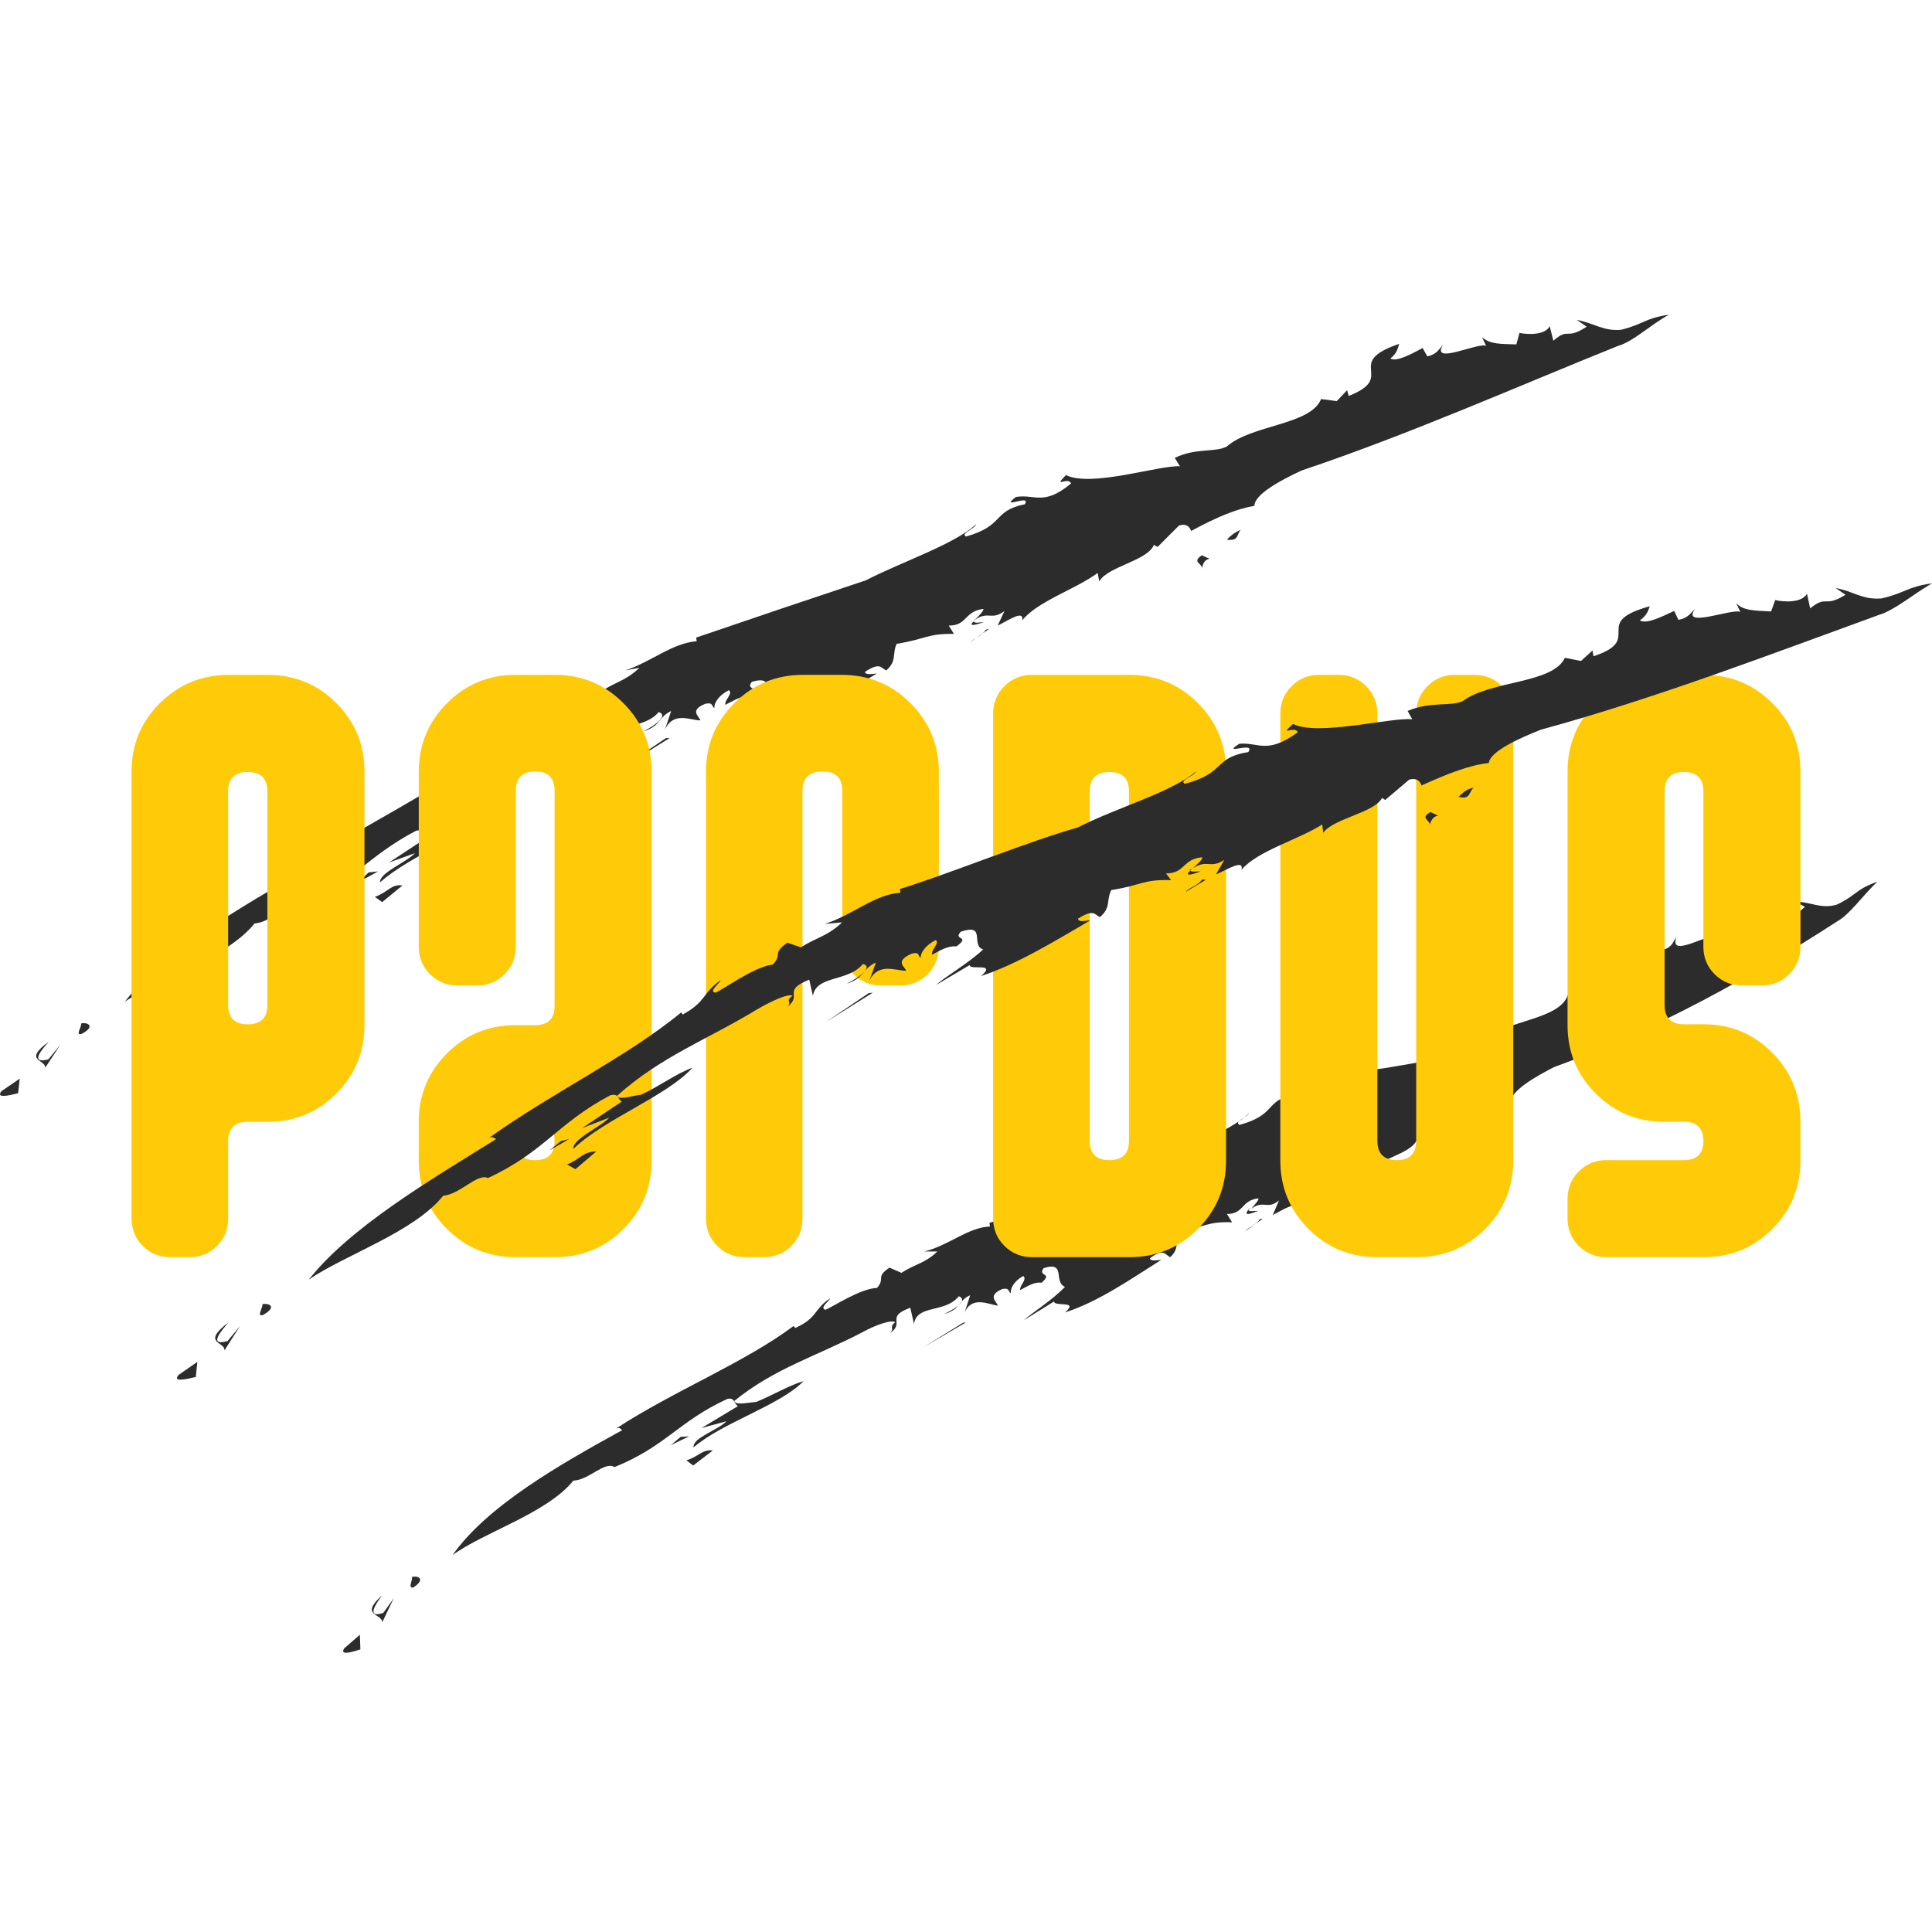
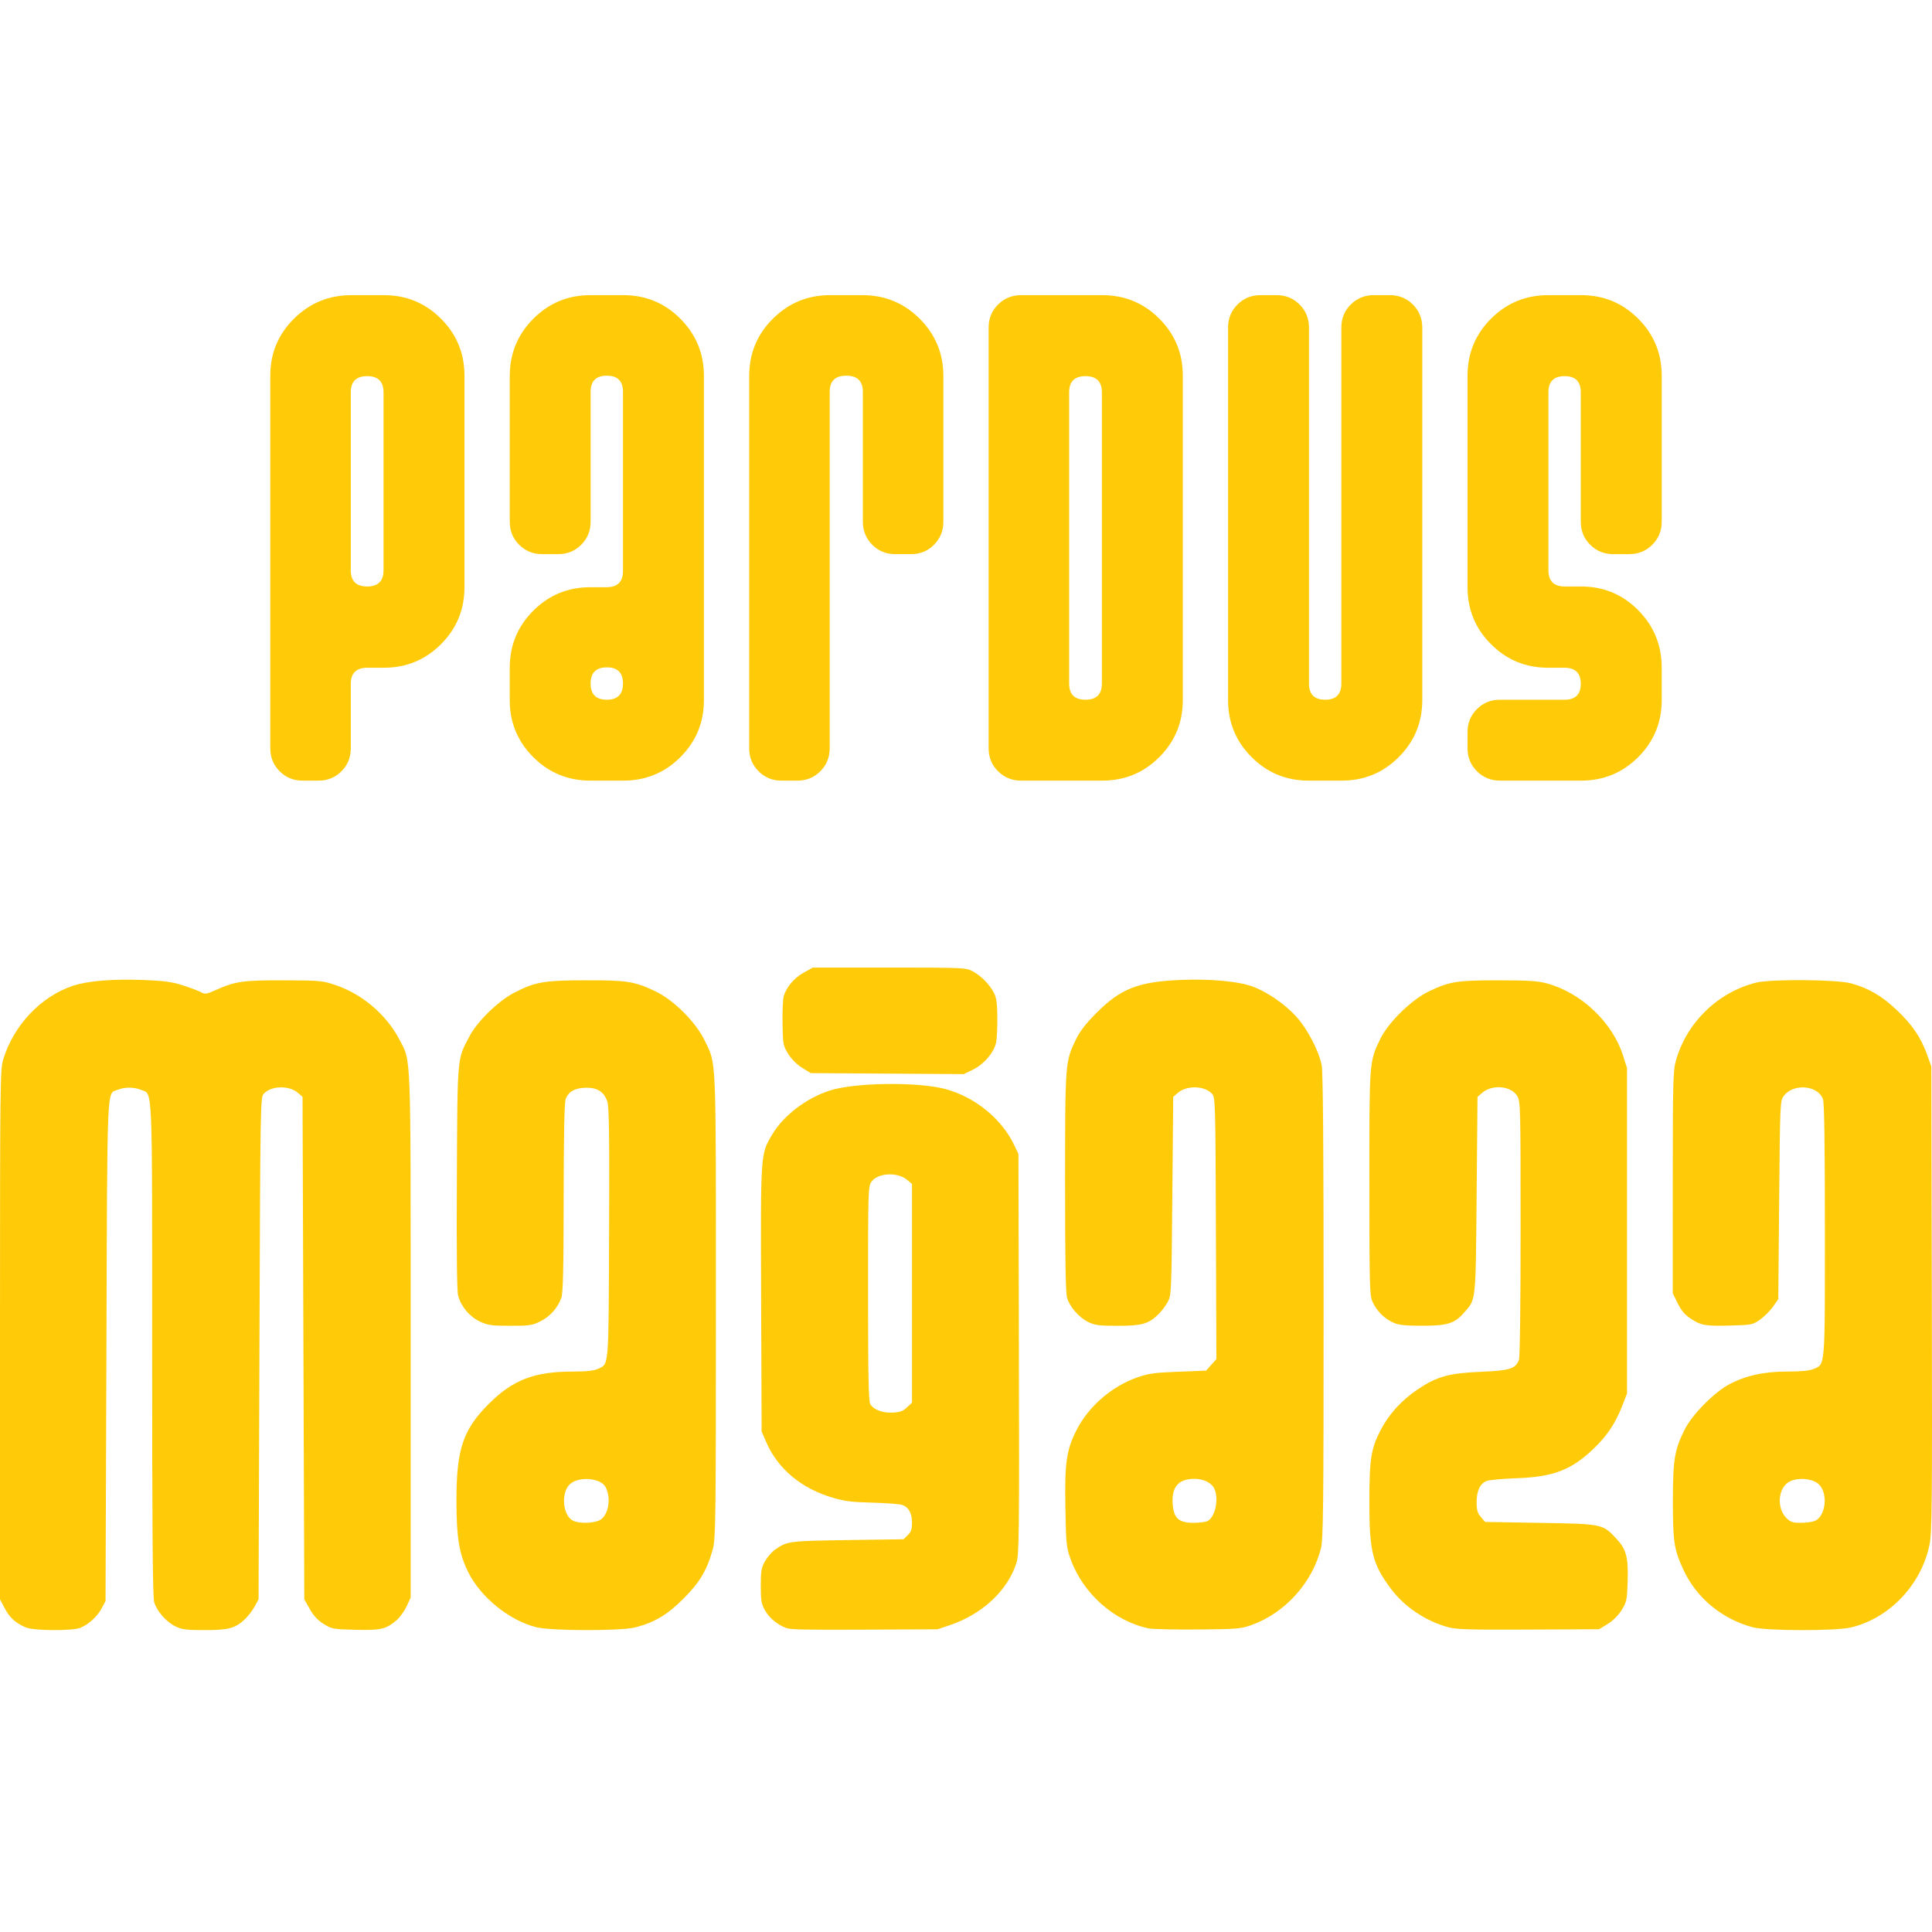
<svg xmlns="http://www.w3.org/2000/svg" id="Layer_1" data-name="Layer 1" viewBox="0 0 128 128" version="1.1" width="128" height="128">
  <defs id="defs4">
    <style id="style2">.cls-1{fill:#373737;}</style>
  </defs>
-   <g id="g5859" transform="matrix(0.3450147,0,0,0.3450142,-455.6315,-75.23647)" style="fill:#2c2c2c;fill-opacity:1">
-     <path style="fill:#2c2c2c;fill-opacity:1" id="path5862" d="m 1320.9,427.6 c -1.1,1.4 1.2,0.9 3.2,0.4 l 0.3,-2.8 z" class="st5" />
-     <path style="fill:#2c2c2c;fill-opacity:1" id="path5864" d="m 1329.3,423.1 2.9,-4.4 -2.3,2.8 c -3.9,1 -0.9,-2.3 0.1,-3.4 -5.1,3.7 -0.6,3.4 -0.7,5 z" class="st5" />
-     <path style="fill:#2c2c2c;fill-opacity:1" id="path5866" d="m 1336.3,416.6 c 2.7,-1.4 1.2,-2.3 -0.1,-2 0.1,0.7 -1.2,2.4 0.1,2 z" class="st5" />
-     <path style="fill:#2c2c2c;fill-opacity:1" id="path5868" d="m 1509.6,337.5 c -0.9,0.1 -1.9,0.3 -2,-0.1 -0.7,0.6 -0.8,1.1 2,0.1 z" class="st5" />
-     <path style="fill:#2c2c2c;fill-opacity:1" id="path5870" d="m 1507.6,337.3 0.4,-0.4 c -0.1,0.1 -0.2,0.2 -0.4,0.3 0,-0.1 0,0.1 0,0.1 z" class="st5" />
-     <path style="fill:#2c2c2c;fill-opacity:1" id="path5872" d="m 1443.4,346.3 c -2.7,2.6 -4.7,2.7 -7.4,4.6 l -2.4,-0.9 c -2.9,2.1 -0.8,2.1 -2.7,4.1 -3.4,0.3 -9.1,4.3 -10.6,4.9 -1.3,-0.3 0.7,-1.7 0.9,-2.3 -3.4,2.4 -2.4,3.9 -7.1,6.2 l -0.3,-0.4 c -9.9,7.9 -24.2,14.3 -35.7,22.3 0.9,-0.3 0.9,0.1 1.3,0.2 -12.6,7.3 -27.2,15.7 -34.8,25.4 6.6,-4.4 19.5,-8.3 24.9,-15 3.2,-0.2 6.3,-4.1 8.3,-3 10.5,-4.7 13,-9.7 22.7,-14.8 1.6,-0.4 1.3,0.8 2.1,1.3 l -7.3,4.8 5,-1.8 c -1.7,1.8 -6.9,3.8 -6.7,5.6 5.8,-5.2 17.3,-9.3 22.1,-14.3 -3,1 -6.2,3.1 -9.6,4.7 -1.7,0.2 -4.1,0.9 -4.4,0 8.2,-7.1 16.7,-9.8 26,-15.2 2.3,-1.3 5.7,-2.9 6.6,-2.2 -1.4,1.1 0.1,1.1 -1.1,2.1 3.1,-2.3 -1.1,-3.1 4.1,-5.1 l 0.7,3.1 c 0.6,-3.9 6.3,-2.4 9.1,-5.8 1.8,0.6 -0.2,2.3 -2.9,3.7 3.3,-1 2.9,-2.8 5.3,-3.9 l -1.2,3.6 c 1.6,-3.6 4.9,-1.8 6.8,-1.8 -0.1,-0.7 -2.3,-1.9 1,-3.2 1.6,-0.3 1.1,0.6 1.7,0.8 -0.1,-0.7 0.6,-2.3 2.8,-3.4 0.8,0.7 -0.9,1.9 -0.7,2.8 1.7,-0.8 2.9,-1.7 4.4,-1.6 2.7,-2 -0.7,-1.1 0.7,-2.8 4.8,-1.4 1.7,2.7 4.1,3.6 -3,2.7 -6.9,5 -8.4,6.6 l 6,-3.7 c 0,1.1 5.1,-0.3 2.1,2.1 7,-2 14.3,-6.7 20.2,-10.2 -1,0.1 -2.2,0.3 -2.3,-0.3 3,-2 3.1,-0.7 4.1,-0.3 2.1,-1.8 1.1,-3.2 2,-5.1 5.6,-0.9 5.9,-2 11,-1.9 l -1,-1.6 c 3.6,0 2.9,-2.7 6.6,-3.2 0.3,0.2 -0.7,1.2 -1.6,2.1 2.6,-1.8 3.2,0.2 5.7,-1.7 l -1.3,2.8 c 2.2,-1.1 5.1,-3.1 4.7,-1 3,-3.7 10.1,-5.9 14.5,-9.1 l 0.3,1.6 c 1.7,-2.9 9.2,-3.9 10.5,-7 l 0.7,0.4 4.1,-4.1 c 2.3,-0.8 2.4,1.7 2.4,1 4.8,-2.6 8.6,-4.2 12.1,-4.8 0,-2.2 5,-4.9 9.1,-6.8 20.6,-6.9 41.8,-16.3 60.7,-23.9 2.9,-0.8 6.3,-4.1 9.8,-6 -4.7,0.7 -4.8,1.8 -9.2,2.9 -3.4,0.3 -5.2,-1.3 -8.5,-1.9 l 1.9,1.3 c -4.1,2.7 -3.3,0 -6.4,2.7 l -0.7,-2.8 c -0.9,1.8 -4.3,1.6 -5.8,1.3 l -0.6,2.2 c -3.1,-0.1 -5.1,0 -6.6,-1.4 l 0.8,1.7 c -1.4,-0.8 -10.7,3.8 -8.3,-0.2 -0.7,0.7 -1.1,1.8 -3,2.2 l -0.9,-1.6 c -2.4,1.3 -5.1,2.7 -6.2,2 1.2,-0.9 1.4,-1.8 1.7,-2.8 -10.9,3.7 -0.3,6.3 -9.7,10 l -0.3,-1.1 -2,2.1 -3,-0.4 c -2,5 -13.3,4.9 -18.1,9.1 -2.1,1.2 -5.9,0.2 -10,2.2 l 1,1.6 c -4.1,-0.2 -17,4.1 -21.9,1.7 -2.6,2.7 0.4,0.2 1,1.6 -5.3,4.4 -6.9,2 -10.6,2.6 -3.4,2.6 3.1,-0.7 1.7,1.4 -6.3,1.3 -3.8,4.1 -11.3,6.2 -1.1,-0.6 1.6,-1.4 2,-2.4 -4.2,3.9 -14,7.1 -21.2,10.8 -9.9,3.3 -20.6,6.9 -32.6,11 l 0.1,0.7 c -4.8,0.4 -8.6,3.9 -13.7,5.6 z" class="st5" />
-     <path style="fill:#2c2c2c;fill-opacity:1" id="path5874" d="m 1392.6,390.3 1.4,1 3.9,-3.2 c -2.2,-0.3 -2.6,1.2 -5.3,2.2 z" class="st5" />
-     <polygon style="fill:#2c2c2c;fill-opacity:1" id="polygon5876" points="1391.4,385.6 1389.4,387.5 1393.2,385.4 " class="st5" />
-     <polygon style="fill:#2c2c2c;fill-opacity:1" id="polygon5878" points="1449.2,359.8 1448.5,359.8 1440.5,365.2 " class="st5" />
-     <path style="fill:#2c2c2c;fill-opacity:1" id="path5880" d="m 1509.9,339 c -0.7,1.2 -2.2,1.6 -3,2.4 l 3.7,-2.6 z" class="st5" />
-     <path style="fill:#2c2c2c;fill-opacity:1" id="path5882" d="m 1551.4,327.4 c 0.4,-3.2 3.1,-1.2 0,-2.7 -2.1,1.4 0.3,1.5 0,2.7 z" class="st5" />
-     <path style="fill:#2c2c2c;fill-opacity:1" id="path5884" d="m 1558.9,319.8 c -1.4,0.6 -2,1.2 -2.7,1.9 2.4,0.3 1.8,-1 2.7,-1.9 z" class="st5" />
-   </g>
-   <g id="g5886" transform="matrix(0.3450147,0,0,0.3450142,-453.0719,-61.02579)" style="fill:#2c2c2c;fill-opacity:1">
-     <path style="fill:#2c2c2c;fill-opacity:1" id="path5888" d="m 1379.3,493.4 c -0.9,1.4 1.3,0.8 3.1,0.2 l -0.1,-2.8 z" class="st5" />
-     <path style="fill:#2c2c2c;fill-opacity:1" id="path5890" d="m 1386.6,488.4 2.2,-4.6 -2,2.8 c -3.6,1.2 -1.1,-2.2 -0.2,-3.4 -4.5,4 0,3.5 0,5.2 z" class="st5" />
-     <path style="fill:#2c2c2c;fill-opacity:1" id="path5892" d="m 1392.6,481.7 c 2.4,-1.6 0.9,-2.3 -0.3,-2 0.2,0.6 -0.9,2.3 0.3,2 z" class="st5" />
-     <path style="fill:#2c2c2c;fill-opacity:1" id="path5894" d="m 1554.8,409.4 c -0.9,0 -1.8,0.2 -1.9,-0.2 -0.6,0.8 -0.6,1.2 1.9,0.2 z" class="st5" />
-     <path style="fill:#2c2c2c;fill-opacity:1" id="path5896" d="m 1552.9,409.2 0.4,-0.4 c -0.1,0.1 -0.2,0.1 -0.4,0.3 -0.1,0 0,0.1 0,0.1 z" class="st5" />
-     <path style="fill:#2c2c2c;fill-opacity:1" id="path5898" d="m 1493.2,417.2 c -2.4,2.3 -4.3,2.4 -6.9,4.1 l -2.3,-1 c -2.8,1.9 -0.7,2 -2.4,3.9 -3.2,0.1 -8.6,3.7 -9.9,4.2 -1.2,-0.4 0.7,-1.6 0.9,-2.2 -3.2,2.1 -2.3,3.7 -6.7,5.7 l -0.3,-0.4 c -9.5,7.1 -23.1,12.5 -34.1,19.7 0.8,-0.3 0.8,0.1 1.2,0.3 -12,6.6 -25.9,14.5 -32.6,24 6,-4.4 18.1,-8 23.2,-14.3 3,-0.1 6,-3.8 7.9,-2.6 9.9,-4 12.3,-8.8 21.7,-13.1 1.4,-0.3 1.2,0.9 2,1.4 l -7,4.2 4.8,-1.3 c -1.6,1.7 -6.6,3.2 -6.3,5 5.6,-4.8 16.5,-8 21.1,-12.7 -2.8,0.8 -5.9,2.7 -9.1,4 -1.7,0.1 -3.9,0.7 -4.2,-0.2 7.9,-6.4 15.9,-8.6 24.8,-13.3 2.2,-1.2 5.4,-2.4 6.1,-1.8 -1.3,1 0,1.1 -1,2.1 3,-2.1 -1,-3.1 3.9,-4.9 l 0.7,3.1 c 0.6,-3.8 6,-2 8.6,-5.3 1.7,0.6 -0.2,2.2 -2.8,3.4 3.1,-0.8 2.7,-2.6 5,-3.6 l -1.1,3.4 c 1.4,-3.4 4.7,-1.6 6.4,-1.4 -0.1,-0.7 -2.2,-1.9 0.9,-3.2 1.4,-0.3 1.1,0.6 1.6,0.8 -0.1,-0.7 0.4,-2.2 2.4,-3.3 0.8,0.7 -0.8,1.9 -0.6,2.7 1.6,-0.8 2.7,-1.6 4.1,-1.4 2.3,-2 -0.8,-1.1 0.4,-2.8 4.4,-1.4 1.8,2.6 4.1,3.6 -2.6,2.7 -6.4,5 -7.9,6.4 l 5.8,-3.6 c 0.1,1.1 4.9,-0.3 2.1,2.1 6.4,-2 13.1,-6.7 18.5,-10.1 -1,0.1 -2.1,0.3 -2.2,-0.3 2.7,-2 2.9,-0.7 3.9,-0.2 1.9,-1.7 0.9,-3.2 1.7,-5 5.2,-0.8 5.4,-1.9 10.2,-1.7 l -1,-1.6 c 3.3,0 2.7,-2.6 6,-3 0.3,0.2 -0.7,1.2 -1.3,2 2.4,-1.8 3,0.3 5.3,-1.6 l -1.2,2.8 c 2,-1 4.8,-2.9 4.4,-0.9 2.8,-3.4 9.3,-5.6 13.3,-8.6 l 0.3,1.6 c 1.6,-2.8 8.6,-3.7 9.7,-6.6 l 0.6,0.4 3.8,-3.9 c 2.2,-0.8 2.4,1.7 2.3,1 4.4,-2.3 8,-4 11.3,-4.6 -0.1,-2.2 4.6,-4.9 8.3,-6.8 19.1,-6.9 38.4,-17.6 54.4,-28 2.4,-1.3 5,-5.1 7.7,-7.6 -4.1,1.4 -4,2.6 -7.8,4.4 -3.1,0.9 -5.1,-0.6 -8.1,-0.6 l 2,1 c -3.2,3.1 -3.1,0.4 -5.3,3.4 l -1.1,-2.7 c -0.4,1.8 -3.7,2 -5.1,1.9 l -0.2,2.2 c -2.9,0.1 -4.7,0.4 -6.2,-0.8 l 1,1.6 c -1.4,-0.6 -9.3,4.4 -7.8,0.3 -0.6,0.7 -0.8,1.9 -2.4,2.3 l -1,-1.6 c -2.1,1.4 -4.4,2.9 -5.6,2.2 1,-0.9 1.1,-1.9 1.2,-2.8 -9.7,4 0.3,6.2 -8.1,10.1 l -0.3,-1.1 -1.7,2.1 -2.9,-0.3 c -1.4,5 -12.1,4.9 -16.5,9 -1.9,1.2 -5.6,0.2 -9.2,2.1 l 1,1.6 c -3.9,-0.3 -15.9,3.7 -20.5,1.1 -2.3,2.6 0.4,0.2 1,1.6 -5,4.2 -6.6,1.8 -9.9,2.2 -3.1,2.3 3,-0.6 1.7,1.6 -6,1.2 -3.4,3.9 -10.7,5.9 -1.1,-0.7 1.4,-1.4 1.9,-2.3 -3.9,3.8 -13.1,6.8 -19.9,10.3 -8.6,2.6 -20.3,8 -30,10.8 l 0.1,0.7 c -4.3,0.2 -7.8,3.6 -12.6,4.8 z" class="st5" />
-     <path style="fill:#2c2c2c;fill-opacity:1" id="path5900" d="m 1445,457.3 1.3,1 3.8,-2.9 c -2.2,-0.2 -2.7,1.2 -5.1,1.9 z" class="st5" />
-     <polygon style="fill:#2c2c2c;fill-opacity:1" id="polygon5902" points="1442,454.4 1445.5,452.7 1443.9,452.8 " class="st5" />
-     <polygon style="fill:#2c2c2c;fill-opacity:1" id="polygon5904" points="1498.1,430.9 1490.5,435.6 1498.7,430.8 " class="st5" />
-     <path style="fill:#2c2c2c;fill-opacity:1" id="path5906" d="m 1555.1,411 c -0.6,1.1 -2,1.4 -2.8,2.3 l 3.4,-2.4 z" class="st5" />
-     <path style="fill:#2c2c2c;fill-opacity:1" id="path5908" d="m 1594.1,400.5 c 0.3,-3.1 2.9,-1.2 0,-2.7 -2.1,1.5 0.3,1.6 0,2.7 z" class="st5" />
-     <path style="fill:#2c2c2c;fill-opacity:1" id="path5910" d="m 1601,393.2 c -1.3,0.4 -1.9,1.2 -2.4,1.9 2.1,0.3 1.7,-1 2.4,-1.9 z" class="st5" />
-   </g>
-   <g id="g5912" transform="matrix(0.5214025,0,0,0.5214018,-91.37741,13.18158)" style="fill:#ffcb08;fill-opacity:1">
-     <path d="m 221.564,104.984 c 0,3.405 -1.196,6.301 -3.584,8.689 -2.389,2.388 -5.284,3.582 -8.688,3.582 h -2.527 c -1.684,0 -2.527,0.82 -2.527,2.457 v 9.832 c 0,1.376 -0.475,2.54 -1.422,3.491 -0.949,0.951 -2.11,1.425 -3.485,1.425 h -2.455 c -1.377,0 -2.538,-0.476 -3.487,-1.431 -0.949,-0.955 -1.421,-2.123 -1.421,-3.507 v -56.78 c 0,-3.402 1.201,-6.3 3.612,-8.688 2.408,-2.389 5.331,-3.583 8.761,-3.583 h 4.951 c 3.403,0 6.299,1.195 8.688,3.583 2.388,2.389 3.584,5.286 3.584,8.688 z m -12.337,-2.581 V 75.281 c 0,-1.644 -0.832,-2.467 -2.493,-2.467 -1.665,0 -2.496,0.824 -2.496,2.467 v 27.123 c 0,1.646 0.831,2.468 2.496,2.468 1.661,-0.001 2.493,-0.823 2.493,-2.469 z" id="path5914" style="fill:#ffcb08;fill-opacity:1" />
-     <path d="m 258.057,122.188 c 0,3.405 -1.196,6.303 -3.583,8.689 -2.39,2.389 -5.285,3.583 -8.688,3.583 h -5.053 c -3.404,0 -6.3,-1.193 -8.688,-3.583 -2.389,-2.387 -3.583,-5.285 -3.583,-8.689 v -4.933 c 0,-3.403 1.193,-6.299 3.583,-8.688 2.388,-2.387 5.284,-3.583 8.688,-3.583 h 2.495 c 1.661,0 2.495,-0.826 2.495,-2.479 V 75.222 c 0,-1.653 -0.82,-2.479 -2.465,-2.479 -1.646,0 -2.466,0.825 -2.466,2.471 v 19.78 c 0,1.385 -0.479,2.557 -1.429,3.512 -0.958,0.956 -2.124,1.435 -3.504,1.435 h -2.463 c -1.381,0 -2.549,-0.477 -3.502,-1.432 -0.956,-0.953 -1.43,-2.12 -1.43,-3.503 V 72.804 c 0,-3.419 1.193,-6.33 3.583,-8.73 2.388,-2.401 5.284,-3.603 8.688,-3.603 h 5.053 c 3.404,0 6.299,1.204 8.688,3.605 2.388,2.403 3.583,5.317 3.583,8.738 v 49.374 z m -12.335,-2.525 c 0,-1.643 -0.82,-2.463 -2.465,-2.463 -1.646,0 -2.466,0.821 -2.466,2.463 0,1.646 0.82,2.468 2.466,2.468 1.644,0 2.465,-0.822 2.465,-2.468 z" id="path5916" style="fill:#ffcb08;fill-opacity:1" />
-     <path d="m 294.549,95.005 c 0,1.383 -0.476,2.55 -1.423,3.503 -0.948,0.955 -2.11,1.432 -3.484,1.432 h -2.455 c -1.376,0 -2.537,-0.479 -3.486,-1.435 -0.949,-0.955 -1.422,-2.127 -1.422,-3.512 v -19.78 c 0,-1.646 -0.843,-2.471 -2.527,-2.471 -1.683,0 -2.527,0.823 -2.527,2.469 v 54.311 c 0,1.384 -0.475,2.552 -1.423,3.507 -0.948,0.955 -2.11,1.431 -3.483,1.431 h -2.456 c -1.376,0 -2.538,-0.476 -3.484,-1.431 -0.949,-0.953 -1.424,-2.12 -1.424,-3.502 V 72.802 c 0,-3.42 1.199,-6.33 3.6,-8.729 2.401,-2.401 5.31,-3.603 8.732,-3.603 h 4.932 c 3.421,0 6.329,1.202 8.73,3.603 2.401,2.401 3.601,5.312 3.601,8.73 v 22.202 z" id="path5918" style="fill:#ffcb08;fill-opacity:1" />
-     <path d="m 331.043,122.188 c 0,3.405 -1.194,6.303 -3.58,8.689 -2.393,2.389 -5.289,3.583 -8.69,3.583 h -12.374 c -1.388,0 -2.559,-0.476 -3.518,-1.431 -0.956,-0.953 -1.434,-2.12 -1.434,-3.502 V 65.403 c 0,-1.379 0.478,-2.546 1.434,-3.501 0.959,-0.954 2.13,-1.431 3.518,-1.431 h 12.374 c 3.401,0 6.298,1.195 8.69,3.583 2.386,2.389 3.58,5.286 3.58,8.688 z m -12.335,-2.525 V 75.281 c 0,-1.644 -0.833,-2.467 -2.495,-2.467 -1.664,0 -2.494,0.824 -2.494,2.467 v 44.382 c 0,1.646 0.83,2.468 2.494,2.468 1.662,0 2.495,-0.822 2.495,-2.468 z" id="path5920" style="fill:#ffcb08;fill-opacity:1" />
-     <path d="m 367.537,122.188 c 0,3.405 -1.196,6.303 -3.584,8.689 -2.388,2.389 -5.286,3.583 -8.687,3.583 h -5.054 c -3.406,0 -6.302,-1.193 -8.689,-3.583 -2.388,-2.387 -3.584,-5.285 -3.584,-8.689 v -56.78 c 0,-1.383 0.479,-2.551 1.432,-3.506 0.953,-0.955 2.12,-1.432 3.502,-1.432 h 2.467 c 1.379,0 2.548,0.477 3.499,1.431 0.955,0.956 1.432,2.122 1.432,3.501 v 54.26 c 0,1.646 0.822,2.468 2.467,2.468 1.643,0 2.466,-0.822 2.466,-2.468 v -54.26 c 0,-1.379 0.475,-2.546 1.43,-3.501 0.954,-0.954 2.122,-1.431 3.505,-1.431 h 2.464 c 1.382,0 2.55,0.477 3.505,1.432 0.954,0.955 1.431,2.123 1.431,3.506 v 56.78 z" id="path5922" style="fill:#ffcb08;fill-opacity:1" />
-     <path d="m 404.03,122.188 c 0,3.405 -1.195,6.303 -3.583,8.689 -2.389,2.389 -5.285,3.583 -8.688,3.583 h -12.373 c -1.389,0 -2.56,-0.476 -3.517,-1.431 -0.958,-0.953 -1.435,-2.12 -1.435,-3.502 v -2.464 c 0,-1.379 0.475,-2.547 1.432,-3.501 0.953,-0.954 2.12,-1.43 3.501,-1.43 h 9.862 c 1.641,0 2.467,-0.813 2.467,-2.44 0,-1.623 -0.833,-2.436 -2.494,-2.436 h -2.495 c -3.405,0 -6.301,-1.194 -8.688,-3.582 -2.392,-2.388 -3.584,-5.284 -3.584,-8.689 V 72.743 c 0,-3.402 1.192,-6.3 3.584,-8.688 2.388,-2.389 5.283,-3.583 8.688,-3.583 h 5.052 c 3.403,0 6.3,1.195 8.688,3.583 2.388,2.389 3.583,5.286 3.583,8.688 v 22.251 c 0,1.385 -0.477,2.557 -1.43,3.512 -0.955,0.956 -2.122,1.435 -3.504,1.435 h -2.468 c -1.38,0 -2.549,-0.477 -3.504,-1.432 -0.955,-0.953 -1.429,-2.12 -1.429,-3.501 V 75.281 c 0,-1.644 -0.821,-2.467 -2.464,-2.467 -1.647,0 -2.468,0.824 -2.468,2.467 v 27.123 c 0,1.646 0.834,2.468 2.498,2.468 h 2.496 c 3.403,0 6.3,1.204 8.688,3.612 2.388,2.408 3.583,5.328 3.583,8.759 v 4.945 z" id="path5924" style="fill:#ffcb08;fill-opacity:1" />
-   </g>
-   <g id="g5926" transform="matrix(0.3450147,0,0,0.3450142,-450.7276,-69.23751)" style="fill:#2c2c2c;fill-opacity:1">
-     <path style="fill:#2c2c2c;fill-opacity:1" id="path5928" d="m 1340.7,464.7 c -1.2,1.4 1.2,0.9 3.3,0.4 l 0.3,-2.9 z" class="st5" />
-     <path style="fill:#2c2c2c;fill-opacity:1" id="path5930" d="m 1349.5,460 3,-4.7 -2.4,2.9 c -4,1.1 -0.9,-2.3 0.2,-3.6 -5.4,4.1 -0.6,3.7 -0.8,5.4 z" class="st5" />
-     <path style="fill:#2c2c2c;fill-opacity:1" id="path5932" d="m 1356.9,453.2 c 2.8,-1.6 1.2,-2.3 -0.1,-2.1 0.1,0.7 -1.2,2.5 0.1,2.1 z" class="st5" />
-     <path style="fill:#2c2c2c;fill-opacity:1" id="path5934" d="m 1537,368 c -1,0 -2,0.2 -2,-0.2 -0.8,0.8 -0.9,1.3 2,0.2 z" class="st5" />
-     <path style="fill:#2c2c2c;fill-opacity:1" id="path5936" d="m 1535,367.8 0.4,-0.4 c -0.1,0.1 -0.2,0.2 -0.6,0.3 0.1,0 0.2,0.1 0.2,0.1 z" class="st5" />
-     <path style="fill:#2c2c2c;fill-opacity:1" id="path5938" d="m 1468.1,377.8 c -2.8,2.7 -5,2.9 -7.9,4.8 l -2.6,-0.9 c -3.1,2.2 -0.8,2.1 -2.8,4.2 -3.6,0.4 -9.5,4.8 -11,5.4 -1.4,-0.2 0.7,-1.7 1,-2.4 -3.7,2.6 -2.6,4 -7.3,6.6 l -0.3,-0.4 c -10.3,8.5 -25.1,15.6 -36.9,24.1 0.9,-0.4 0.9,0.1 1.4,0.2 -12.9,8 -28.1,17 -36,27 6.8,-4.7 20.2,-9.1 25.8,-16.1 3.3,-0.3 6.6,-4.4 8.6,-3.4 10.8,-5 13.3,-10.5 23.5,-15.9 1.7,-0.4 1.3,0.7 2.2,1.2 l -7.6,5.1 5.2,-2 c -1.8,1.9 -7.1,4.1 -6.9,6 5.9,-5.7 17.9,-10.1 22.9,-15.6 -3.1,1.1 -6.4,3.6 -9.9,5.2 -1.8,0.2 -4.3,1.1 -4.6,0.2 8.5,-7.6 17.2,-10.7 26.9,-16.6 2.4,-1.4 5.9,-3.1 6.8,-2.6 -1.6,1.1 0.1,1.1 -1.1,2.2 3.2,-2.4 -1.1,-3.1 4.3,-5.3 l 0.7,3.1 c 0.7,-4 6.7,-2.6 9.6,-6.1 1.9,0.4 -0.2,2.3 -3.1,3.8 3.4,-1.1 3,-2.9 5.6,-4.1 l -1.3,3.6 c 1.7,-3.7 5.1,-2 7.1,-2 -0.1,-0.7 -2.4,-1.8 1.1,-3.3 1.7,-0.4 1.1,0.6 1.7,0.8 -0.1,-0.7 0.7,-2.3 2.9,-3.4 0.8,0.6 -1,1.9 -0.7,2.8 1.7,-0.9 3,-1.7 4.7,-1.6 2.8,-2.1 -0.8,-1.1 0.8,-2.8 5,-1.7 1.8,2.6 4.3,3.4 -3,2.8 -7.3,5.2 -9,6.8 l 6.4,-3.8 c 0,1.1 5.3,-0.6 2.2,2.1 7.1,-2.3 14.8,-7.1 21,-10.7 -1.1,0.1 -2.3,0.4 -2.4,-0.3 3.1,-2 3.3,-0.7 4.2,-0.3 2.2,-1.8 1.2,-3.3 2.2,-5.2 5.8,-0.9 6.1,-2.1 11.5,-1.9 l -1,-1.3 c 3.7,0 3.1,-2.7 6.9,-3.1 0.3,0.3 -0.8,1.2 -1.7,2.1 2.8,-1.8 3.3,0.2 6,-1.6 l -1.6,2.8 c 2.3,-1 5.4,-3 4.9,-0.9 3.2,-3.7 10.8,-5.7 15.5,-8.7 l 0.2,1.6 c 2,-2.8 9.8,-3.8 11.3,-6.7 l 0.6,0.4 4.6,-3.9 c 2.4,-0.7 2.4,1.8 2.4,1.1 5.1,-2.3 9.2,-3.9 12.9,-4.3 0.2,-2.2 5.7,-4.7 10,-6.4 22,-6 44.7,-14.7 64.8,-22 3.1,-0.9 6.8,-4.1 10.3,-6.1 -4.9,0.7 -5,1.8 -9.7,2.9 -3.7,0.3 -5.4,-1.4 -8.8,-2 l 1.9,1.3 c -4.3,2.6 -3.4,-0.1 -6.8,2.6 l -0.6,-2.8 c -1,1.8 -4.6,1.6 -6.1,1.2 l -0.8,2.2 c -3.2,-0.2 -5.3,-0.1 -6.7,-1.6 l 0.8,1.7 c -1.4,-0.8 -11.5,3.3 -8.7,-0.6 -0.8,0.7 -1.3,1.8 -3.2,2.1 l -0.8,-1.7 c -2.6,1.2 -5.4,2.6 -6.6,1.8 1.3,-0.9 1.6,-1.8 1.9,-2.7 -11.6,3.2 -0.8,6.3 -10.8,9.6 l -0.2,-1.1 -2.2,2 -3.1,-0.6 c -2.3,5 -14.2,4.3 -19.6,8.3 -2.2,1.1 -6.1,0 -10.6,1.9 l 0.9,1.6 c -4.2,-0.4 -18.1,3.3 -22.9,0.9 -2.9,2.6 0.4,0.2 0.9,1.6 -5.9,4.3 -7.4,1.9 -11.2,2.2 -3.8,2.4 3.3,-0.6 1.7,1.6 -6.8,1.1 -4.2,4 -12.2,6.1 -1.1,-0.7 1.7,-1.4 2.2,-2.4 -4.7,4 -15.1,6.9 -22.8,10.8 -9.6,2.7 -23,8.3 -34.1,11.8 l 0.1,0.7 c -5.1,0.4 -9,4.2 -14.5,6 z" class="st5" />
-     <path style="fill:#2c2c2c;fill-opacity:1" id="path5940" d="m 1415.3,424.3 1.6,0.9 4,-3.4 c -2.5,0 -3,1.4 -5.6,2.5 z" class="st5" />
-     <polygon style="fill:#2c2c2c;fill-opacity:1" id="polygon5942" points="1414.1,419.8 1411.9,421.6 1415.7,419.4 " class="st5" />
-     <polygon style="fill:#2c2c2c;fill-opacity:1" id="polygon5944" points="1474,391.3 1473.2,391.4 1464.9,397 " class="st5" />
-     <path style="fill:#2c2c2c;fill-opacity:1" id="path5946" d="m 1537.2,369.6 c -0.8,1.2 -2.3,1.4 -3.2,2.4 l 4,-2.4 z" class="st5" />
-     <path style="fill:#2c2c2c;fill-opacity:1" id="path5948" d="m 1580.9,359.3 c 0.7,-3.2 3.2,-1.1 0.2,-2.7 -2.3,1.3 0.3,1.6 -0.2,2.7 z" class="st5" />
-     <path style="fill:#2c2c2c;fill-opacity:1" id="path5950" d="m 1589.4,351.9 c -1.6,0.4 -2.2,1.1 -2.9,1.8 2.3,0.6 1.9,-0.9 2.9,-1.8 z" class="st5" />
+   <g id="g4673" style="fill:#ffcb08;fill-opacity:1" transform="matrix(0.7801915,0,0,0.7801932,139.8005,69.63084)">
+     <g transform="matrix(0.09970345,0,0,-0.09970345,-298.7469,-50.06877)" style="fill:#ffcb08;fill-opacity:1" id="g9888">
+       <path style="opacity:1;fill:#ffcb08;fill-opacity:1;stroke:none;stroke-width:0.46;stroke-linecap:round;stroke-linejoin:round;stroke-miterlimit:4;stroke-dasharray:none;stroke-opacity:1;paint-order:normal" d="m 1221.147,-993.144 c -8.797,3.821 -13.745,8.297 -17.917,16.207 l -4.078,7.734 v 225.465 c 0,214.66 0.132,225.896 2.756,234.454 8.91,29.058 31.916,53.391 59.183,62.596 12.368,4.176 33.995,5.993 59.6,5.007 18.558,-0.714 24.801,-1.562 34.456,-4.678 6.486,-2.093 13.412,-4.715 15.393,-5.827 3.198,-1.795 4.624,-1.563 12.734,2.075 16.261,7.293 22.992,8.238 57.821,8.115 30.929,-0.109 32.686,-0.275 44.194,-4.175 22.346,-7.574 42.885,-25.061 53.775,-45.785 10.417,-19.823 9.849,-5.279 9.857,-252.531 l 0.01,-223.218 -3.517,-7.552 c -1.934,-4.154 -5.804,-9.48 -8.6,-11.837 -9.011,-7.598 -13.351,-8.597 -35.016,-8.063 -18.951,0.467 -20.049,0.67 -26.962,4.981 -5.006,3.122 -8.627,7.01 -11.859,12.734 l -4.653,8.24 -0.749,213.985 -0.749,213.985 -3.979,3.422 c -7.63,6.562 -22.815,6.126 -29.116,-0.837 -2.778,-3.07 -2.881,-9.226 -3.609,-216.857 l -0.749,-213.698 -3.24,-5.992 c -1.782,-3.296 -5.489,-8.149 -8.24,-10.785 -8.216,-7.876 -13.92,-9.439 -34.441,-9.439 -15.496,0 -19.292,0.479 -24.763,3.128 -7.916,3.832 -15.886,12.859 -18.214,20.63 -1.284,4.284 -1.739,60.607 -1.739,215.138 0,231.6 0.623,217.04 -9.468,221.224 -6.001,2.488 -13.922,2.526 -19.786,0.094 -9.575,-3.97 -8.875,12.068 -9.696,-222.015 l -0.749,-213.48 -3.305,-6.178 c -3.738,-6.988 -10.868,-13.533 -17.995,-16.52 -6.768,-2.836 -39.892,-2.654 -46.591,0.256 z" id="path9853" />
+       <path style="opacity:1;fill:#ffcb08;fill-opacity:1;stroke:none;stroke-width:0.46;stroke-linecap:round;stroke-linejoin:round;stroke-miterlimit:4;stroke-dasharray:none;stroke-opacity:1;paint-order:normal" d="m 1656.292,-993.047 c -23.101,5.592 -47.794,25.522 -58.451,47.176 -7.677,15.599 -9.93,29.382 -9.93,60.757 0,43.788 5.55,60.389 27.538,82.378 20.395,20.395 38.663,27.462 71.111,27.512 11.962,0.018 18.405,0.692 21.736,2.273 9.667,4.587 9.16,-1.497 9.623,115.467 0.331,83.508 0.01,107.716 -1.498,112.215 -2.764,8.26 -8.437,11.944 -18.174,11.803 -9.425,-0.136 -15.074,-3.344 -17.341,-9.848 -1.067,-3.06 -1.632,-31.475 -1.676,-84.17 -0.05,-60.811 -0.519,-80.818 -1.988,-84.929 -3.073,-8.596 -9.585,-15.904 -17.837,-20.016 -6.945,-3.461 -9.353,-3.817 -25.72,-3.804 -15.933,0.013 -18.973,0.441 -25.834,3.635 -8.735,4.067 -15.995,12.732 -18.518,22.103 -1.037,3.851 -1.399,37.803 -1.071,100.517 0.548,104.766 0.138,100.133 10.639,120.169 6.605,12.602 24.465,30.087 37.886,37.092 17.933,9.359 25.532,10.694 61.236,10.756 35.196,0.062 41.479,-0.924 59.143,-9.282 15.794,-7.472 34.871,-26.549 42.343,-42.343 9.901,-20.927 9.373,-8.235 9.373,-225.433 0,-184.376 -0.179,-198.409 -2.647,-207.488 -4.819,-17.73 -10.985,-28.137 -24.931,-42.084 -13.873,-13.872 -24.716,-20.322 -41.275,-24.549 -12.085,-3.085 -70.876,-3.02 -83.737,0.093 z m 54.975,92.088 c 6.485,5.101 8.293,18.31 3.728,27.245 -4.155,8.132 -23.471,9.554 -30.76,2.265 -7.541,-7.541 -5.682,-26.596 3.005,-30.793 5.964,-2.881 19.663,-2.15 24.027,1.283 z" id="path9855" />
+       <path style="opacity:1;fill:#ffcb08;fill-opacity:1;stroke:none;stroke-width:0.421;stroke-linecap:round;stroke-linejoin:round;stroke-miterlimit:4;stroke-dasharray:none;stroke-opacity:1;paint-order:normal" d="m 1868.806,-993.665 c -7.667,2.879 -14.51,8.609 -18.177,15.217 -3.048,5.495 -3.517,8.264 -3.517,20.799 0,12.535 0.468,15.304 3.517,20.799 1.934,3.486 5.804,7.957 8.6,9.935 10.293,7.284 11.629,7.459 62.519,8.195 l 46.949,0.679 3.612,3.528 c 2.869,2.802 3.612,4.949 3.612,10.436 0,8.319 -2.893,13.505 -8.543,15.317 -2.305,0.739 -13.629,1.595 -25.164,1.902 -17.689,0.471 -22.841,1.088 -32.901,3.943 -27.148,7.704 -47.473,24.47 -57.442,47.383 l -4.038,9.281 -0.42,112.749 c -0.467,125.202 -0.603,123.151 9.3,139.991 9.597,16.321 29.351,31.388 49.498,37.752 21.426,6.769 74.516,7.425 97.955,1.211 25.229,-6.689 48.068,-25.243 58.798,-47.765 l 3.594,-7.545 0.401,-170.113 c 0.358,-152.008 0.148,-170.933 -1.977,-177.815 -7.318,-23.703 -29.15,-44.142 -57.179,-53.53 l -10.157,-3.402 -62.172,-0.319 c -49.432,-0.254 -63.092,0.027 -66.666,1.369 z m 102.906,188.022 4.209,3.954 v 93.126 93.126 l -4.147,3.481 c -8.21,6.891 -24.861,6.048 -30.372,-1.538 -2.827,-3.892 -2.922,-6.991 -2.906,-95.185 0.013,-70.359 0.444,-91.88 1.888,-94.306 2.883,-4.844 10.986,-7.78 19.718,-7.147 5.972,0.433 8.215,1.3 11.61,4.49 z" id="path9857" />
+       <path style="opacity:1;fill:#ffcb08;fill-opacity:1;stroke:none;stroke-width:0.46;stroke-linecap:round;stroke-linejoin:round;stroke-miterlimit:4;stroke-dasharray:none;stroke-opacity:1;paint-order:normal" d="m 2177.416,-993.95 c -29.428,6.173 -55.885,29.682 -66.455,59.05 -3.582,9.954 -3.867,12.79 -4.412,43.997 -0.667,38.215 0.859,48.778 9.523,65.897 10.145,20.045 29.905,37.19 51.64,44.807 9.554,3.348 14.695,4.063 34.94,4.859 l 23.738,0.934 4.38,4.902 4.38,4.902 -0.403,111.397 c -0.388,107.216 -0.51,111.516 -3.262,114.557 -6.301,6.962 -21.485,7.398 -29.116,0.837 l -3.979,-3.421 -0.749,-84.4 c -0.736,-82.949 -0.805,-84.503 -3.989,-90.392 -1.782,-3.296 -5.489,-8.149 -8.24,-10.785 -8.216,-7.876 -13.92,-9.439 -34.441,-9.439 -15.496,0 -19.292,0.479 -24.763,3.128 -7.915,3.832 -15.886,12.859 -18.214,20.63 -1.239,4.136 -1.732,32.429 -1.716,98.512 0.025,102.118 0.076,102.786 9.355,121.843 3.399,6.98 8.472,13.504 17.551,22.573 20.533,20.51 35.349,26.314 71.179,27.886 25.098,1.101 49.483,-1.111 61.642,-5.591 12.52,-4.613 27.545,-14.986 37.323,-25.767 9.356,-10.317 18.938,-28.661 21.516,-41.193 1.13,-5.494 1.633,-68.706 1.633,-205.301 0,-171.375 -0.299,-198.537 -2.27,-206.291 -7.523,-29.597 -30.753,-55.166 -59.395,-65.375 -8.735,-3.114 -12.377,-3.41 -45.45,-3.699 -19.775,-0.173 -38.651,0.251 -41.947,0.943 z m 50.27,91.457 c 6.491,3.474 9.714,18.722 5.782,27.353 -2.37,5.202 -9.076,8.558 -17.101,8.558 -13.695,0 -19.627,-7.091 -18.392,-21.984 0.974,-11.749 5.261,-15.469 17.825,-15.469 4.952,0 10.301,0.694 11.886,1.542 z" id="path9859" />
+       <path style="opacity:1;fill:#ffcb08;fill-opacity:1;stroke:none;stroke-width:0.46;stroke-linecap:round;stroke-linejoin:round;stroke-miterlimit:4;stroke-dasharray:none;stroke-opacity:1;paint-order:normal" d="m 2432.843,-993.036 c -19.287,5.236 -37.294,17.232 -48.757,32.48 -16.019,21.31 -18.665,31.883 -18.636,74.467 0.026,36.679 1.434,45.494 9.819,61.451 7.079,13.47 17.87,25.245 31.48,34.348 16.316,10.913 26.633,13.766 53.875,14.901 24.461,1.019 29.337,2.548 32.209,10.103 0.862,2.267 1.429,46.791 1.426,111.905 -0.01,104.587 -0.102,108.298 -2.928,112.933 -5.263,8.632 -21.179,10.04 -29.791,2.636 l -3.979,-3.421 -0.749,-83.651 c -0.827,-92.351 -0.409,-88.423 -10.661,-100.1 -8.207,-9.347 -14.128,-11.2 -35.78,-11.2 -14.989,0 -19.922,0.549 -24.719,2.749 -7.628,3.499 -13.911,9.782 -17.41,17.41 -2.574,5.61 -2.751,12.063 -2.782,101.182 -0.036,104.57 -0.126,103.378 9.211,122.785 6.834,14.205 26.873,33.788 41.801,40.85 17.44,8.25 23.891,9.258 59.066,9.228 24.953,-0.021 33.436,-0.559 41.012,-2.598 29.308,-7.89 56.111,-33.299 65.031,-61.65 l 3.319,-10.549 v -138.575 -138.575 l -3.929,-10.1 c -6.004,-15.433 -12.992,-25.882 -24.87,-37.191 -18.849,-17.946 -34.199,-23.763 -65.581,-24.854 -11.535,-0.401 -22.859,-1.449 -25.164,-2.33 -5.651,-2.159 -8.543,-8.338 -8.543,-18.249 0,-6.537 0.743,-9.095 3.612,-12.434 l 3.612,-4.203 46.949,-0.785 c 53.318,-0.891 53.235,-0.873 65.274,-13.934 8.095,-8.782 9.82,-15.62 9.164,-36.309 -0.49,-15.431 -0.855,-17.159 -5.059,-23.959 -2.806,-4.539 -7.322,-9.055 -11.862,-11.863 l -7.331,-4.534 -60.044,-0.301 c -49.272,-0.247 -61.523,0.101 -68.284,1.936 z" id="path9861" />
+       <path style="opacity:1;fill:#ffcb08;fill-opacity:1;stroke:none;stroke-width:0.46;stroke-linecap:round;stroke-linejoin:round;stroke-miterlimit:4;stroke-dasharray:none;stroke-opacity:1;paint-order:normal" d="m 2692.016,-993.011 c -26.473,7.107 -48.12,25.118 -59.224,49.275 -7.863,17.108 -8.862,23.711 -8.832,58.426 0.03,35.077 1.387,43.305 10.007,60.673 6.259,12.613 25.233,31.851 38.103,38.634 14.165,7.466 29.441,10.803 49.447,10.803 11.335,0 18.742,0.713 22.133,2.129 10.182,4.254 9.789,-0.491 9.789,118.171 0,72.411 -0.52,108.458 -1.61,111.585 -4.195,12.034 -25.304,13.823 -33.455,2.836 -3.074,-4.143 -3.151,-5.909 -3.885,-88.636 l -0.749,-84.409 -4.536,-6.452 c -2.495,-3.549 -7.438,-8.493 -10.984,-10.988 -6.178,-4.346 -7.204,-4.557 -24.498,-5.041 -21.961,-0.614 -25.795,0.037 -34.611,5.876 -4.994,3.308 -8.049,6.915 -11.077,13.081 l -4.181,8.513 0.01,94.381 c 0.01,86.71 0.226,95.163 2.729,103.999 9.167,32.362 35.937,58.271 68.427,66.229 12.64,3.096 68.283,2.681 80.485,-0.6 15.069,-4.052 26.595,-10.797 39.475,-23.103 13.143,-12.557 20.282,-23.129 25.599,-37.912 l 3.502,-9.738 0.423,-197.75 c 0.378,-176.573 0.166,-199.025 -1.978,-209.658 -6.857,-34 -34.172,-62.748 -66.968,-70.48 -13.126,-3.095 -71.837,-2.987 -83.535,0.154 z m 53.04,90.681 c 9.1,4.146 11.195,23.128 3.412,30.911 -5.372,5.372 -18.998,6.414 -26.04,1.991 -9.037,-5.676 -10.034,-22.259 -1.832,-30.46 3.531,-3.531 5.378,-4.147 12.432,-4.147 4.556,0 9.969,0.768 12.028,1.706 z" id="path9863" />
+       <path style="opacity:1;fill:#ffcb08;fill-opacity:1;stroke:none;stroke-width:0.46;stroke-linecap:round;stroke-linejoin:round;stroke-miterlimit:4;stroke-dasharray:none;stroke-opacity:1;paint-order:normal" d="m 1866.682,-455.309 c 2.426,7.75 8.992,15.448 16.928,19.846 l 7.803,4.324 h 65.168 c 63.953,0 65.279,-0.061 71.16,-3.239 7.151,-3.866 14.392,-11.273 18.068,-18.483 2.034,-3.988 2.701,-9.008 2.789,-20.974 0.064,-8.652 -0.406,-18.183 -1.044,-21.18 -1.786,-8.393 -10.344,-18.446 -19.524,-22.938 l -8,-3.914 -65.177,0.421 -65.177,0.421 -7.331,4.534 c -4.535,2.804 -9.061,7.328 -11.865,11.859 -4.358,7.042 -4.546,8.056 -4.837,26.177 -0.167,10.368 0.301,20.784 1.041,23.146 z" id="path9873" />
+     </g>
+     <g style="fill:#ffcb08;fill-opacity:1" transform="matrix(0.5571858,0,0,0.5571851,-263.197,-97.87817)" id="g5912-3">
+       <path style="fill:#ffcb08;fill-opacity:1" id="path5914-6" d="m 221.564,104.984 c 0,3.405 -1.196,6.301 -3.584,8.689 -2.389,2.388 -5.284,3.582 -8.688,3.582 h -2.527 c -1.684,0 -2.527,0.82 -2.527,2.457 v 9.832 c 0,1.376 -0.475,2.54 -1.422,3.491 -0.949,0.951 -2.11,1.425 -3.485,1.425 h -2.455 c -1.377,0 -2.538,-0.476 -3.487,-1.431 -0.949,-0.955 -1.421,-2.123 -1.421,-3.507 v -56.78 c 0,-3.402 1.201,-6.3 3.612,-8.688 2.408,-2.389 5.331,-3.583 8.761,-3.583 h 4.951 c 3.403,0 6.299,1.195 8.688,3.583 2.388,2.389 3.584,5.286 3.584,8.688 z m -12.337,-2.581 V 75.281 c 0,-1.644 -0.832,-2.467 -2.493,-2.467 -1.665,0 -2.496,0.824 -2.496,2.467 v 27.123 c 0,1.646 0.831,2.468 2.496,2.468 1.661,-0.001 2.493,-0.823 2.493,-2.469 z" />
+       <path style="fill:#ffcb08;fill-opacity:1" id="path5916-7" d="m 258.057,122.188 c 0,3.405 -1.196,6.303 -3.583,8.689 -2.39,2.389 -5.285,3.583 -8.688,3.583 h -5.053 c -3.404,0 -6.3,-1.193 -8.688,-3.583 -2.389,-2.387 -3.583,-5.285 -3.583,-8.689 v -4.933 c 0,-3.403 1.193,-6.299 3.583,-8.688 2.388,-2.387 5.284,-3.583 8.688,-3.583 h 2.495 c 1.661,0 2.495,-0.826 2.495,-2.479 V 75.222 c 0,-1.653 -0.82,-2.479 -2.465,-2.479 -1.646,0 -2.466,0.825 -2.466,2.471 v 19.78 c 0,1.385 -0.479,2.557 -1.429,3.512 -0.958,0.956 -2.124,1.435 -3.504,1.435 h -2.463 c -1.381,0 -2.549,-0.477 -3.502,-1.432 -0.956,-0.953 -1.43,-2.12 -1.43,-3.503 V 72.804 c 0,-3.419 1.193,-6.33 3.583,-8.73 2.388,-2.401 5.284,-3.603 8.688,-3.603 h 5.053 c 3.404,0 6.299,1.204 8.688,3.605 2.388,2.403 3.583,5.317 3.583,8.738 v 49.374 z m -12.335,-2.525 c 0,-1.643 -0.82,-2.463 -2.465,-2.463 -1.646,0 -2.466,0.821 -2.466,2.463 0,1.646 0.82,2.468 2.466,2.468 1.644,0 2.465,-0.822 2.465,-2.468 z" />
+       <path style="fill:#ffcb08;fill-opacity:1" id="path5918-5" d="m 294.549,95.005 c 0,1.383 -0.476,2.55 -1.423,3.503 -0.948,0.955 -2.11,1.432 -3.484,1.432 h -2.455 c -1.376,0 -2.537,-0.479 -3.486,-1.435 -0.949,-0.955 -1.422,-2.127 -1.422,-3.512 v -19.78 c 0,-1.646 -0.843,-2.471 -2.527,-2.471 -1.683,0 -2.527,0.823 -2.527,2.469 v 54.311 c 0,1.384 -0.475,2.552 -1.423,3.507 -0.948,0.955 -2.11,1.431 -3.483,1.431 h -2.456 c -1.376,0 -2.538,-0.476 -3.484,-1.431 -0.949,-0.953 -1.424,-2.12 -1.424,-3.502 V 72.802 c 0,-3.42 1.199,-6.33 3.6,-8.729 2.401,-2.401 5.31,-3.603 8.732,-3.603 h 4.932 c 3.421,0 6.329,1.202 8.73,3.603 2.401,2.401 3.601,5.312 3.601,8.73 v 22.202 z" />
+       <path style="fill:#ffcb08;fill-opacity:1" id="path5920-3" d="m 331.043,122.188 c 0,3.405 -1.194,6.303 -3.58,8.689 -2.393,2.389 -5.289,3.583 -8.69,3.583 h -12.374 c -1.388,0 -2.559,-0.476 -3.518,-1.431 -0.956,-0.953 -1.434,-2.12 -1.434,-3.502 V 65.403 c 0,-1.379 0.478,-2.546 1.434,-3.501 0.959,-0.954 2.13,-1.431 3.518,-1.431 h 12.374 c 3.401,0 6.298,1.195 8.69,3.583 2.386,2.389 3.58,5.286 3.58,8.688 z m -12.335,-2.525 V 75.281 c 0,-1.644 -0.833,-2.467 -2.495,-2.467 -1.664,0 -2.494,0.824 -2.494,2.467 v 44.382 c 0,1.646 0.83,2.468 2.494,2.468 1.662,0 2.495,-0.822 2.495,-2.468 z" />
+       <path style="fill:#ffcb08;fill-opacity:1" id="path5922-5" d="m 367.537,122.188 c 0,3.405 -1.196,6.303 -3.584,8.689 -2.388,2.389 -5.286,3.583 -8.687,3.583 h -5.054 c -3.406,0 -6.302,-1.193 -8.689,-3.583 -2.388,-2.387 -3.584,-5.285 -3.584,-8.689 v -56.78 c 0,-1.383 0.479,-2.551 1.432,-3.506 0.953,-0.955 2.12,-1.432 3.502,-1.432 h 2.467 c 1.379,0 2.548,0.477 3.499,1.431 0.955,0.956 1.432,2.122 1.432,3.501 v 54.26 c 0,1.646 0.822,2.468 2.467,2.468 1.643,0 2.466,-0.822 2.466,-2.468 v -54.26 c 0,-1.379 0.475,-2.546 1.43,-3.501 0.954,-0.954 2.122,-1.431 3.505,-1.431 h 2.464 c 1.382,0 2.55,0.477 3.505,1.432 0.954,0.955 1.431,2.123 1.431,3.506 v 56.78 z" />
+       <path style="fill:#ffcb08;fill-opacity:1" id="path5924-6" d="m 404.03,122.188 c 0,3.405 -1.195,6.303 -3.583,8.689 -2.389,2.389 -5.285,3.583 -8.688,3.583 h -12.373 c -1.389,0 -2.56,-0.476 -3.517,-1.431 -0.958,-0.953 -1.435,-2.12 -1.435,-3.502 v -2.464 c 0,-1.379 0.475,-2.547 1.432,-3.501 0.953,-0.954 2.12,-1.43 3.501,-1.43 h 9.862 c 1.641,0 2.467,-0.813 2.467,-2.44 0,-1.623 -0.833,-2.436 -2.494,-2.436 h -2.495 c -3.405,0 -6.301,-1.194 -8.688,-3.582 -2.392,-2.388 -3.584,-5.284 -3.584,-8.689 V 72.743 c 0,-3.402 1.192,-6.3 3.584,-8.688 2.388,-2.389 5.283,-3.583 8.688,-3.583 h 5.052 c 3.403,0 6.3,1.195 8.688,3.583 2.388,2.389 3.583,5.286 3.583,8.688 v 22.251 c 0,1.385 -0.477,2.557 -1.43,3.512 -0.955,0.956 -2.122,1.435 -3.504,1.435 h -2.468 c -1.38,0 -2.549,-0.477 -3.504,-1.432 -0.955,-0.953 -1.429,-2.12 -1.429,-3.501 V 75.281 c 0,-1.644 -0.821,-2.467 -2.464,-2.467 -1.647,0 -2.468,0.824 -2.468,2.467 v 27.123 c 0,1.646 0.834,2.468 2.498,2.468 h 2.496 c 3.403,0 6.3,1.204 8.688,3.612 2.388,2.408 3.583,5.328 3.583,8.759 v 4.945 z" />
+     </g>
  </g>
</svg>
